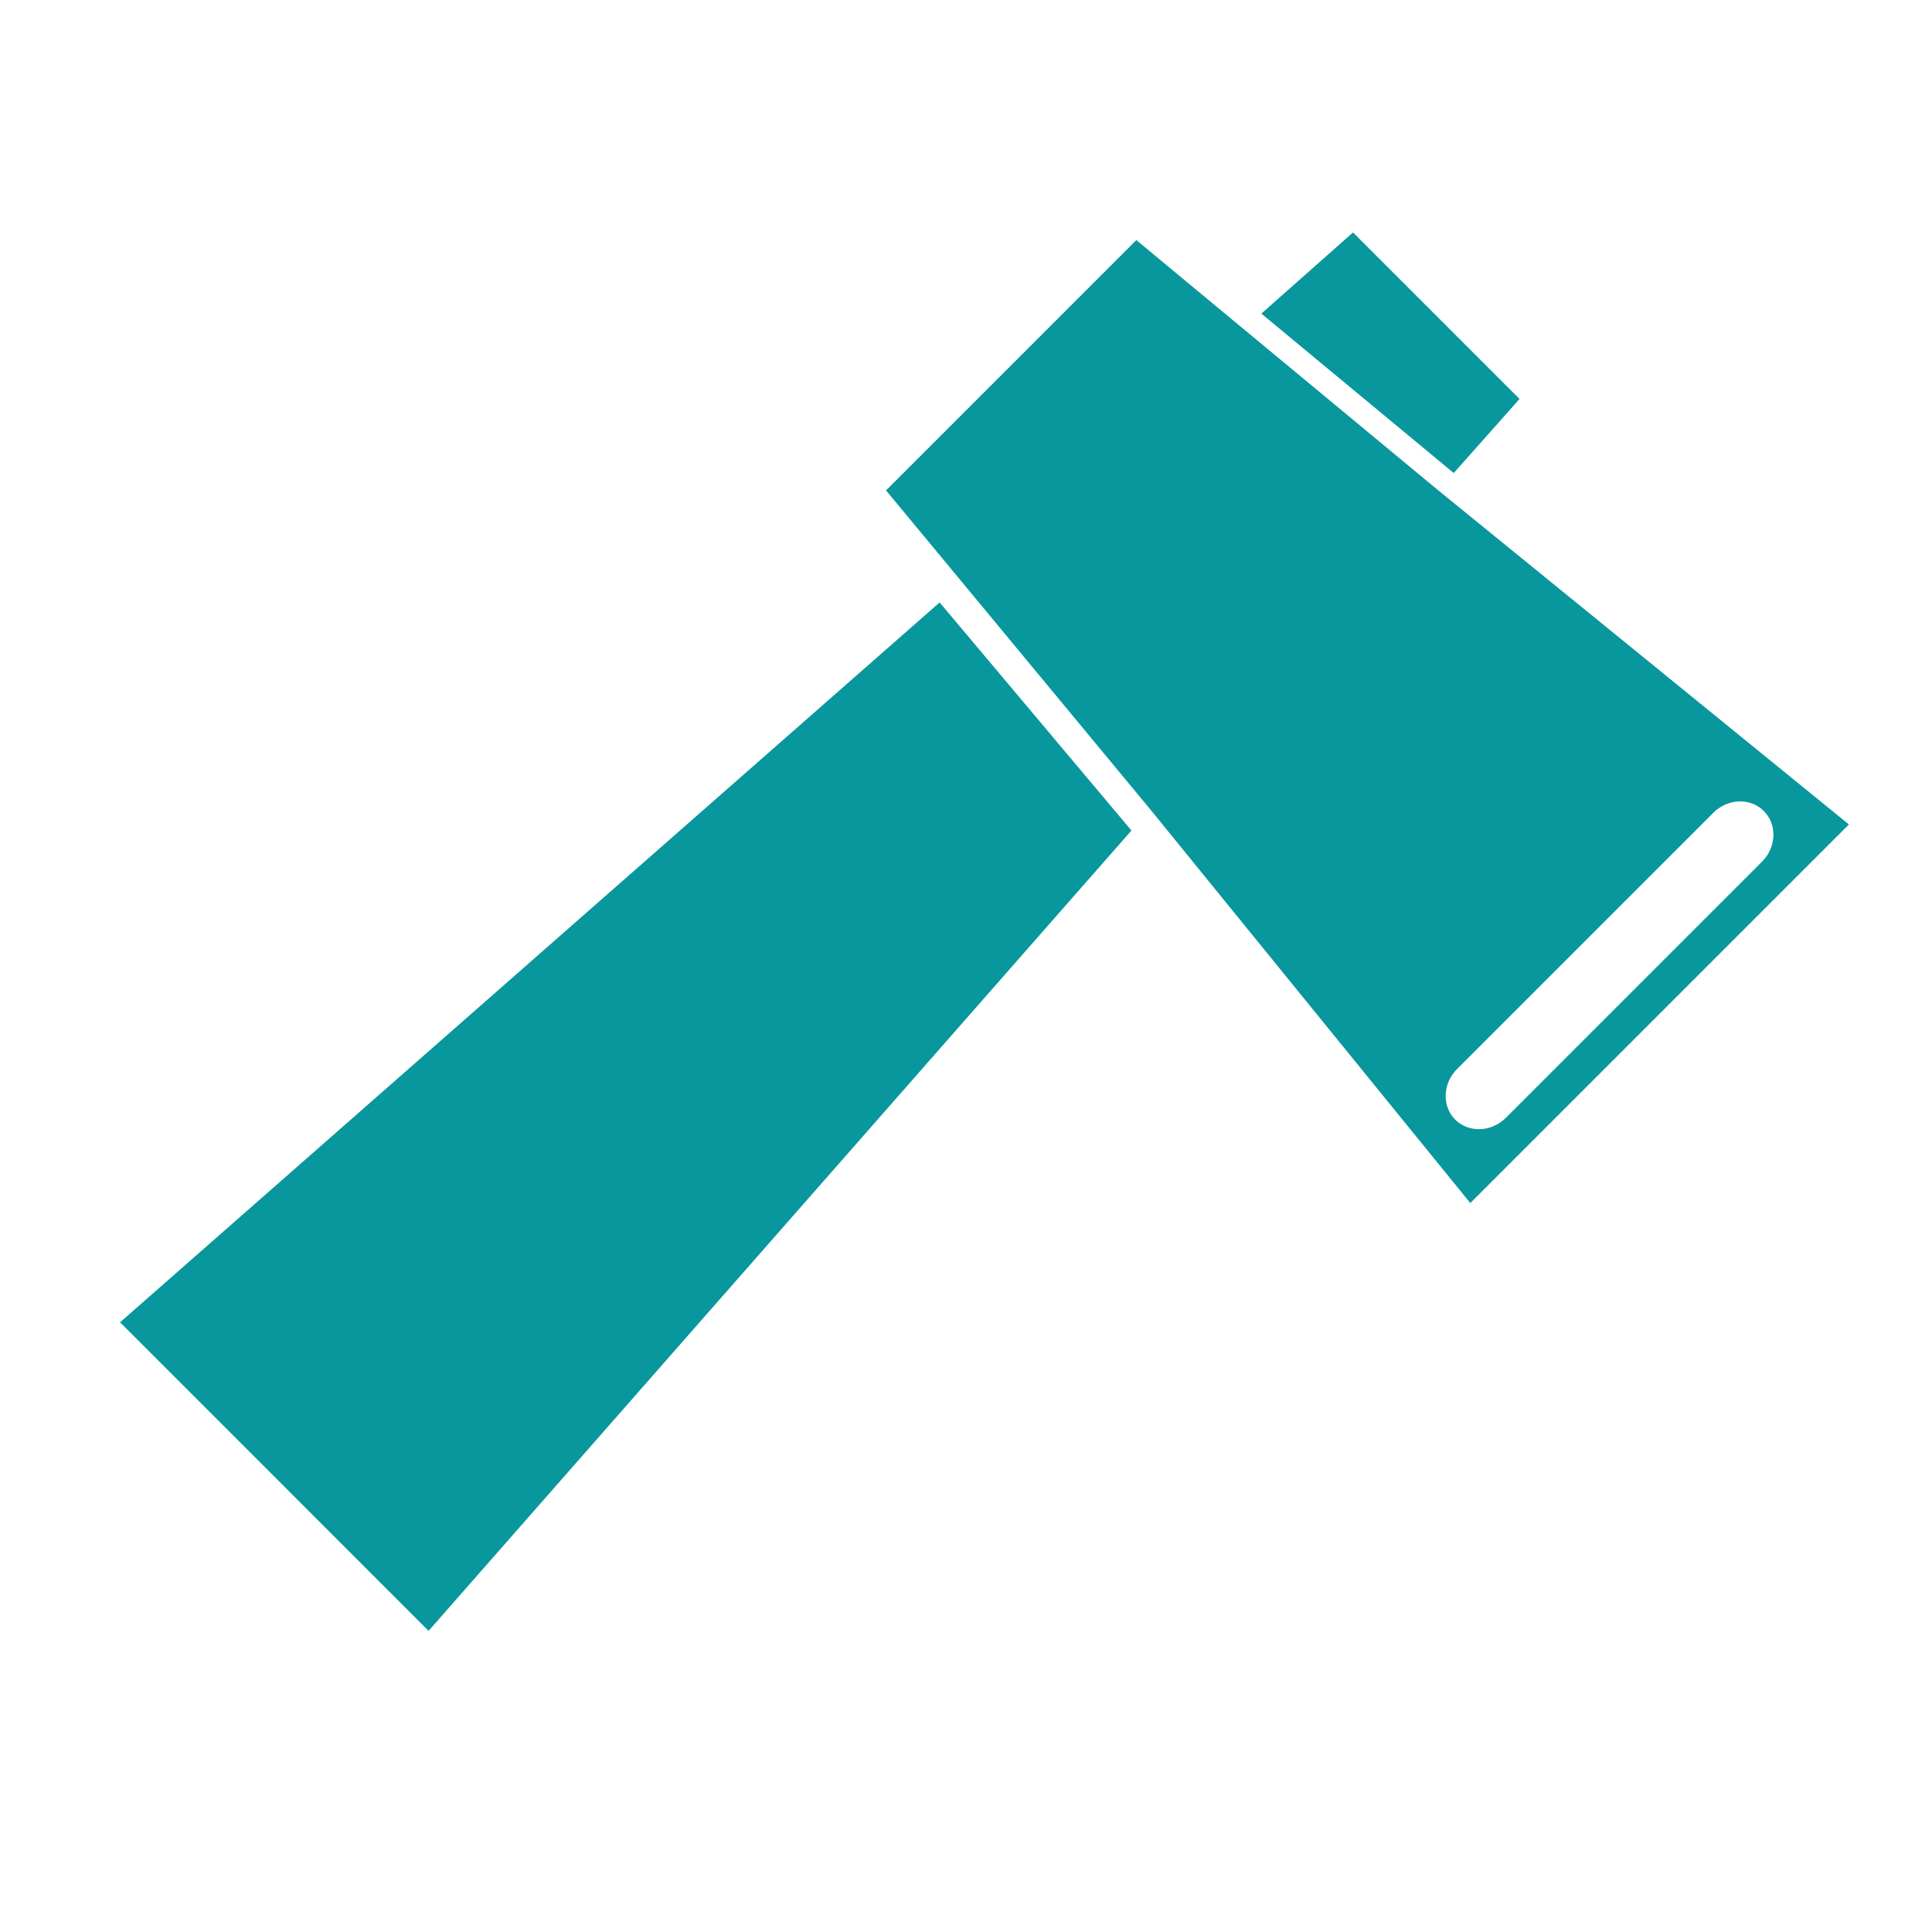
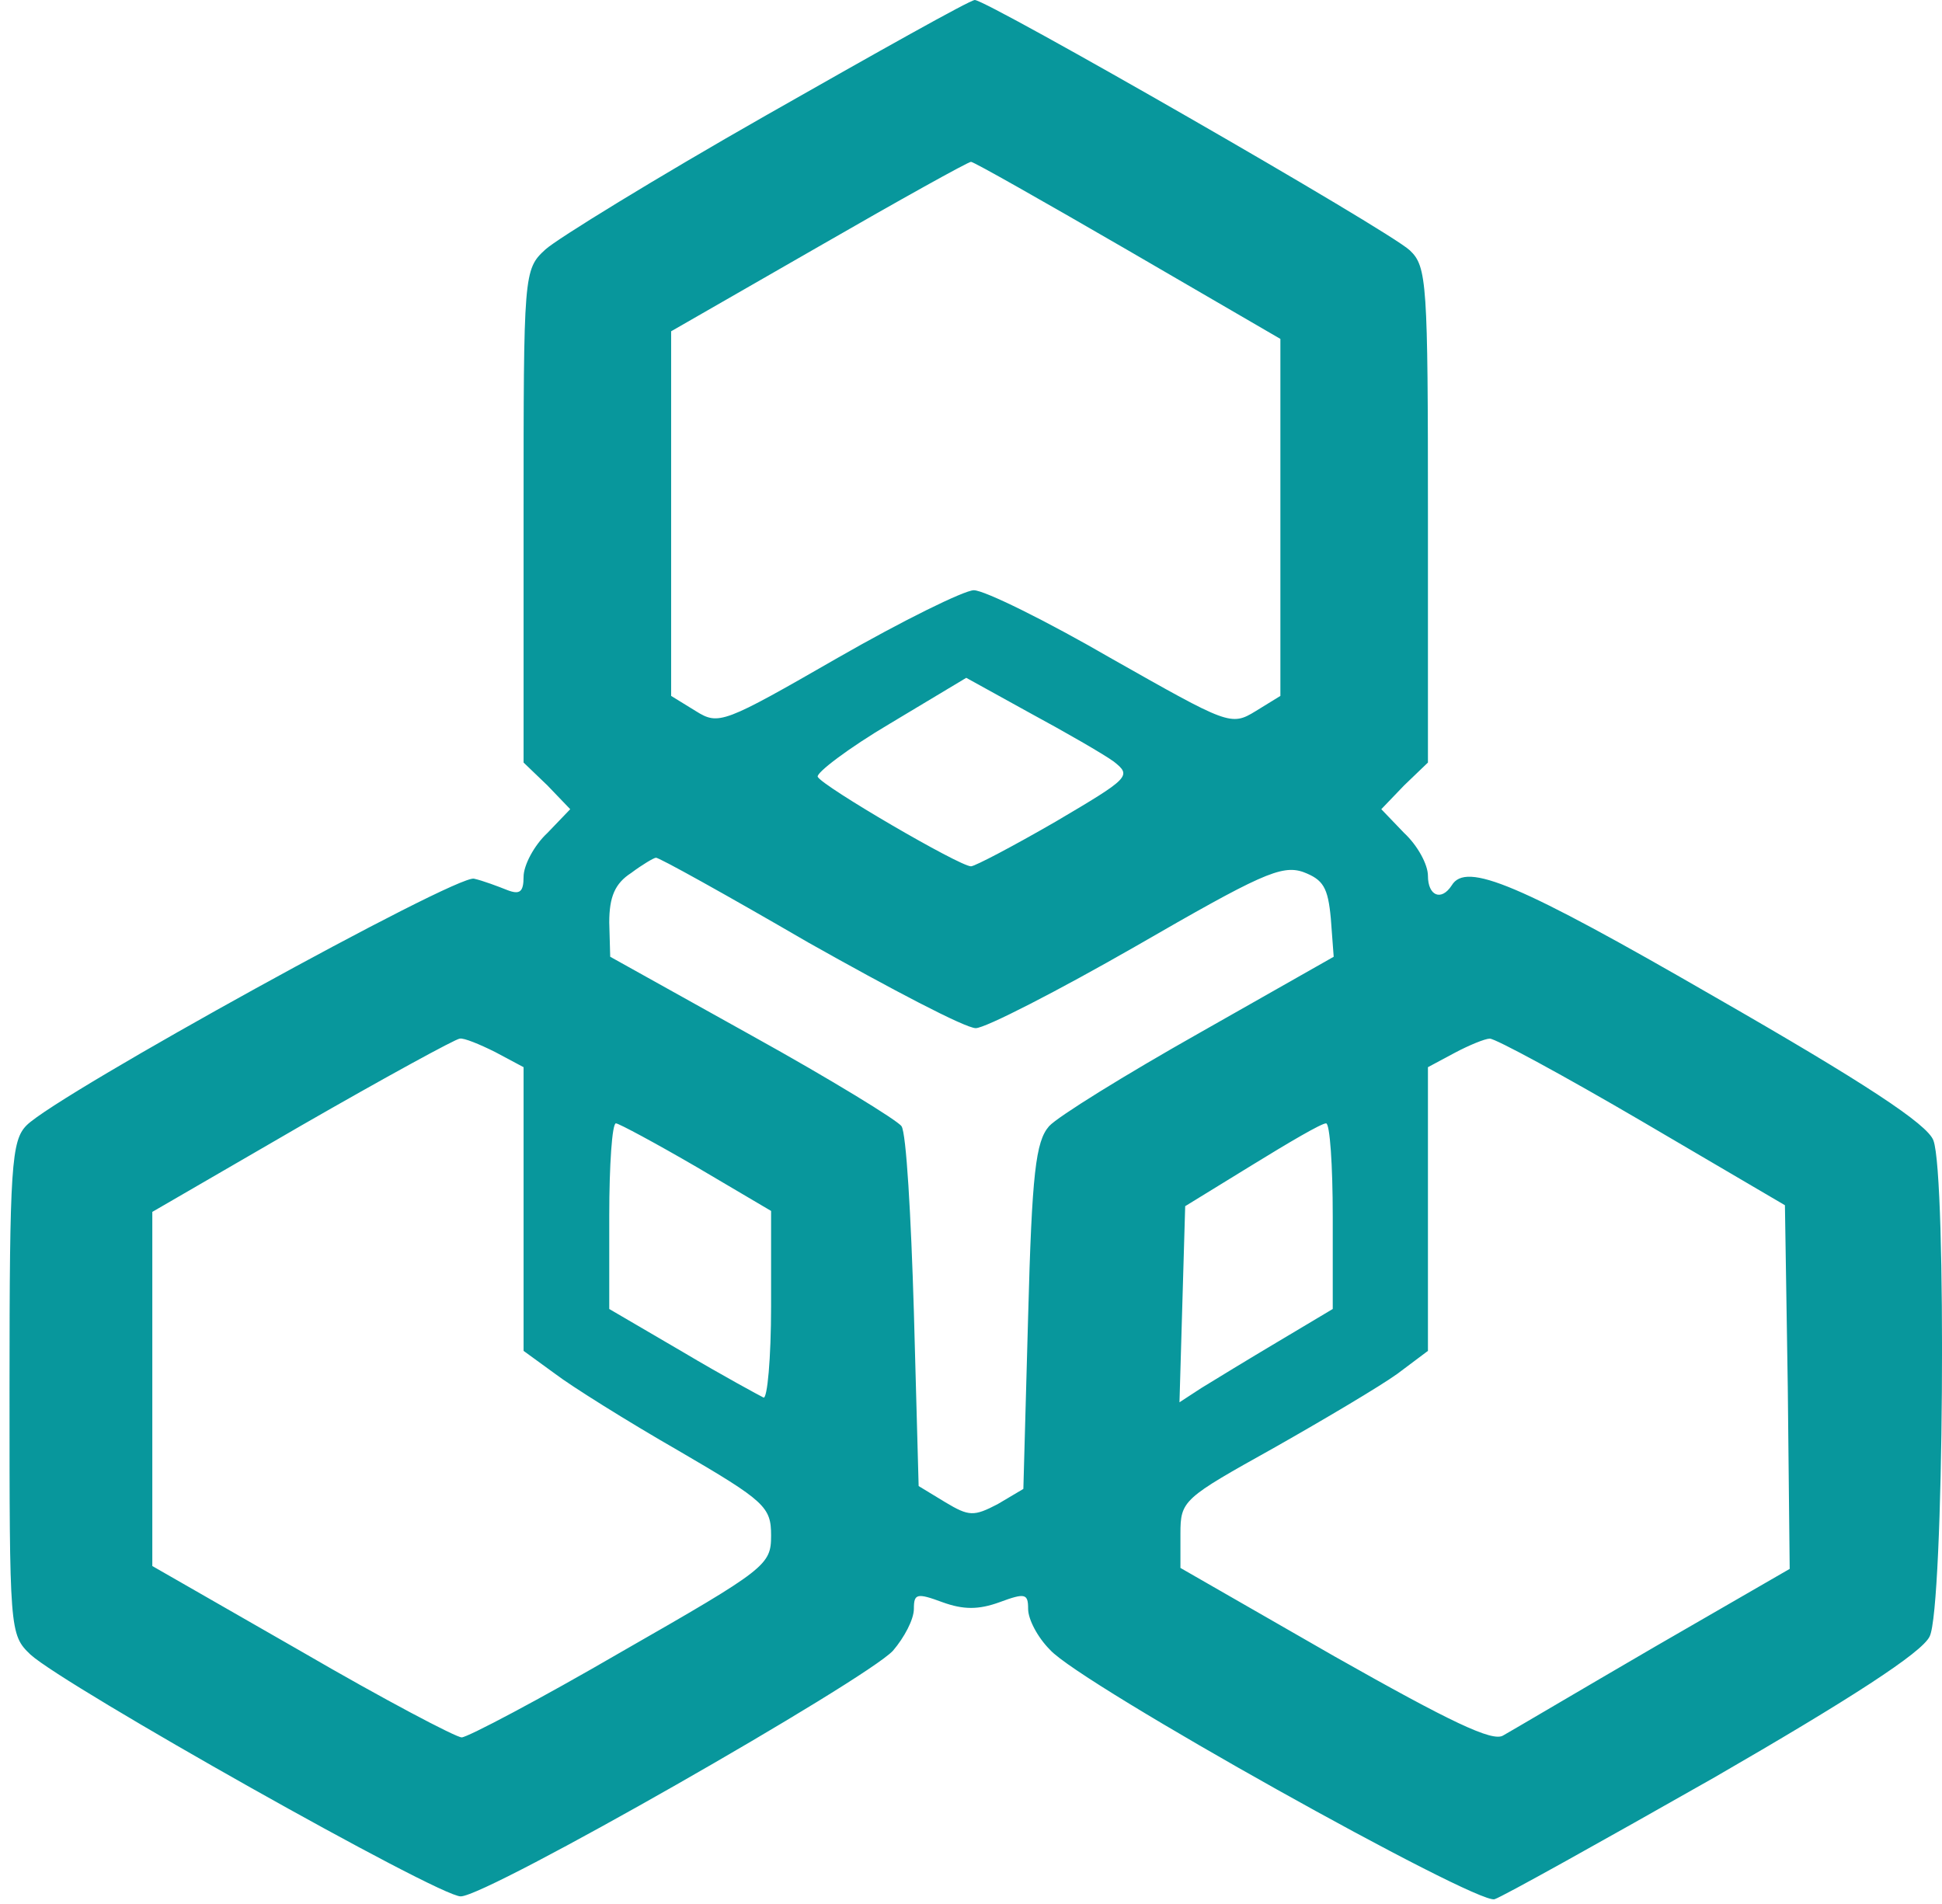
- <svg xmlns="http://www.w3.org/2000/svg" t="1658460851438" class="icon" viewBox="0 0 1024 1024" version="1.1" p-id="4070" width="200" height="200">
-   <path d="M805.385 211.449l-88.253-88.255-48.592 43.024 101.977 84.506zM63.637 700.844l163.518 163.558L599.69 440.181l-101.666-120.88zM761.778 259.459l-101.936-84.465-57.562-47.742-132.671 132.672 40.05 48.321 100.818 121.73 168.814 207.666 200.666-200.669-218.179-177.513z m36.339 333.03c-7.654 7.614-19.638 8.041-26.829 0.967-7.111-7.19-6.686-19.174 0.967-26.829l135.803-135.801c7.654-7.693 19.636-8.118 26.825-0.966 7.116 7.151 6.689 19.173-0.963 26.828L798.117 592.489z" p-id="4071" fill="#08979c" />
+ <svg xmlns="http://www.w3.org/2000/svg" version="1.0" width="204pt" height="200pt" viewBox="0 0 204 200" preserveAspectRatio="xMidYMid meet">
+   <g transform="translate(0,200) scale(0.1,-0.1)" fill="#08979c" stroke="none">
+     <path d="M805 1879 c-116 -66 -220 -130 -232 -141 -23 -21 -23 -25 -23 -280 l0 -259 25 -24 24 -25 -24 -25 c-14 -13 -25 -34 -25 -46 0 -16 -4 -19 -17 -14 -10 4 -26 10 -35 12 -18 5 -437 -226 -470 -259 -16 -16 -18 -43 -18 -276 0 -255 0 -259 22 -280 36 -33 430 -255 452 -254 28 0 425 227 454 258 12 14 22 33 22 44 0 16 3 17 30 7 22 -8 38 -8 60 0 27 10 30 9 30 -7 0 -11 10 -30 23 -43 32 -36 448 -268 467 -262 9 3 113 61 231 128 142 82 218 131 226 148 15 29 18 484 4 521 -6 17 -73 61 -230 151 -206 119 -261 142 -276 117 -11 -17 -25 -11 -25 10 0 12 -11 32 -25 45 l-24 25 24 25 25 24 0 260 c0 244 -1 261 -19 278 -22 21 -444 263 -457 263 -5 0 -103 -55 -219 -121z m380 -142 l160 -93 0 -188 0 -187 -26 -16 c-26 -16 -29 -14 -151 55 -69 40 -134 72 -145 72 -10 0 -75 -32 -143 -71 -120 -69 -125 -71 -149 -56 l-26 16 0 191 0 192 155 89 c85 49 157 89 160 89 3 0 77 -42 165 -93z m-15 -537 c19 -15 17 -17 -61 -63 -45 -26 -85 -47 -89 -47 -12 0 -156 84 -161 94 -2 4 32 30 76 56 l80 48 67 -37 c37 -20 77 -43 88 -51z m-321 -190 c87 -49 165 -90 176 -90 10 0 86 39 168 86 130 75 153 86 176 78 21 -8 26 -16 29 -49 l3 -40 -141 -80 c-78 -44 -149 -88 -158 -98 -14 -16 -18 -49 -22 -200 l-5 -181 -27 -16 c-25 -13 -30 -13 -55 2 l-28 17 -5 183 c-3 101 -8 188 -13 195 -4 6 -74 49 -157 95 l-149 83 -1 36 c0 27 6 41 23 52 12 9 24 16 26 16 2 1 74 -39 160 -89z m-329 -115 l30 -16 0 -149 0 -149 33 -24 c17 -13 76 -50 130 -81 91 -53 97 -59 97 -89 0 -31 -5 -35 -157 -122 -86 -50 -162 -90 -168 -90 -6 0 -82 40 -168 90 l-157 90 0 186 0 186 157 91 c87 50 162 91 166 91 4 1 21 -6 37 -14z m1205 -73 l150 -88 3 -191 2 -191 -142 -82 c-79 -46 -150 -88 -159 -93 -11 -7 -55 14 -177 83 l-162 93 0 36 c0 35 3 37 98 90 53 30 112 65 130 78 l32 24 0 149 0 149 28 15 c15 8 32 15 37 15 6 0 78 -39 160 -87z m-993 -48 l78 -46 0 -100 c0 -55 -4 -98 -8 -96 -4 2 -43 23 -85 48 l-77 45 0 98 c0 53 3 97 7 97 3 0 42 -21 85 -46z m668 -52 l0 -97 -57 -34 c-32 -19 -68 -41 -81 -49 l-23 -15 3 103 3 103 70 43 c39 24 73 44 78 44 4 0 7 -44 7 -98z" />
+   </g>
</svg>
